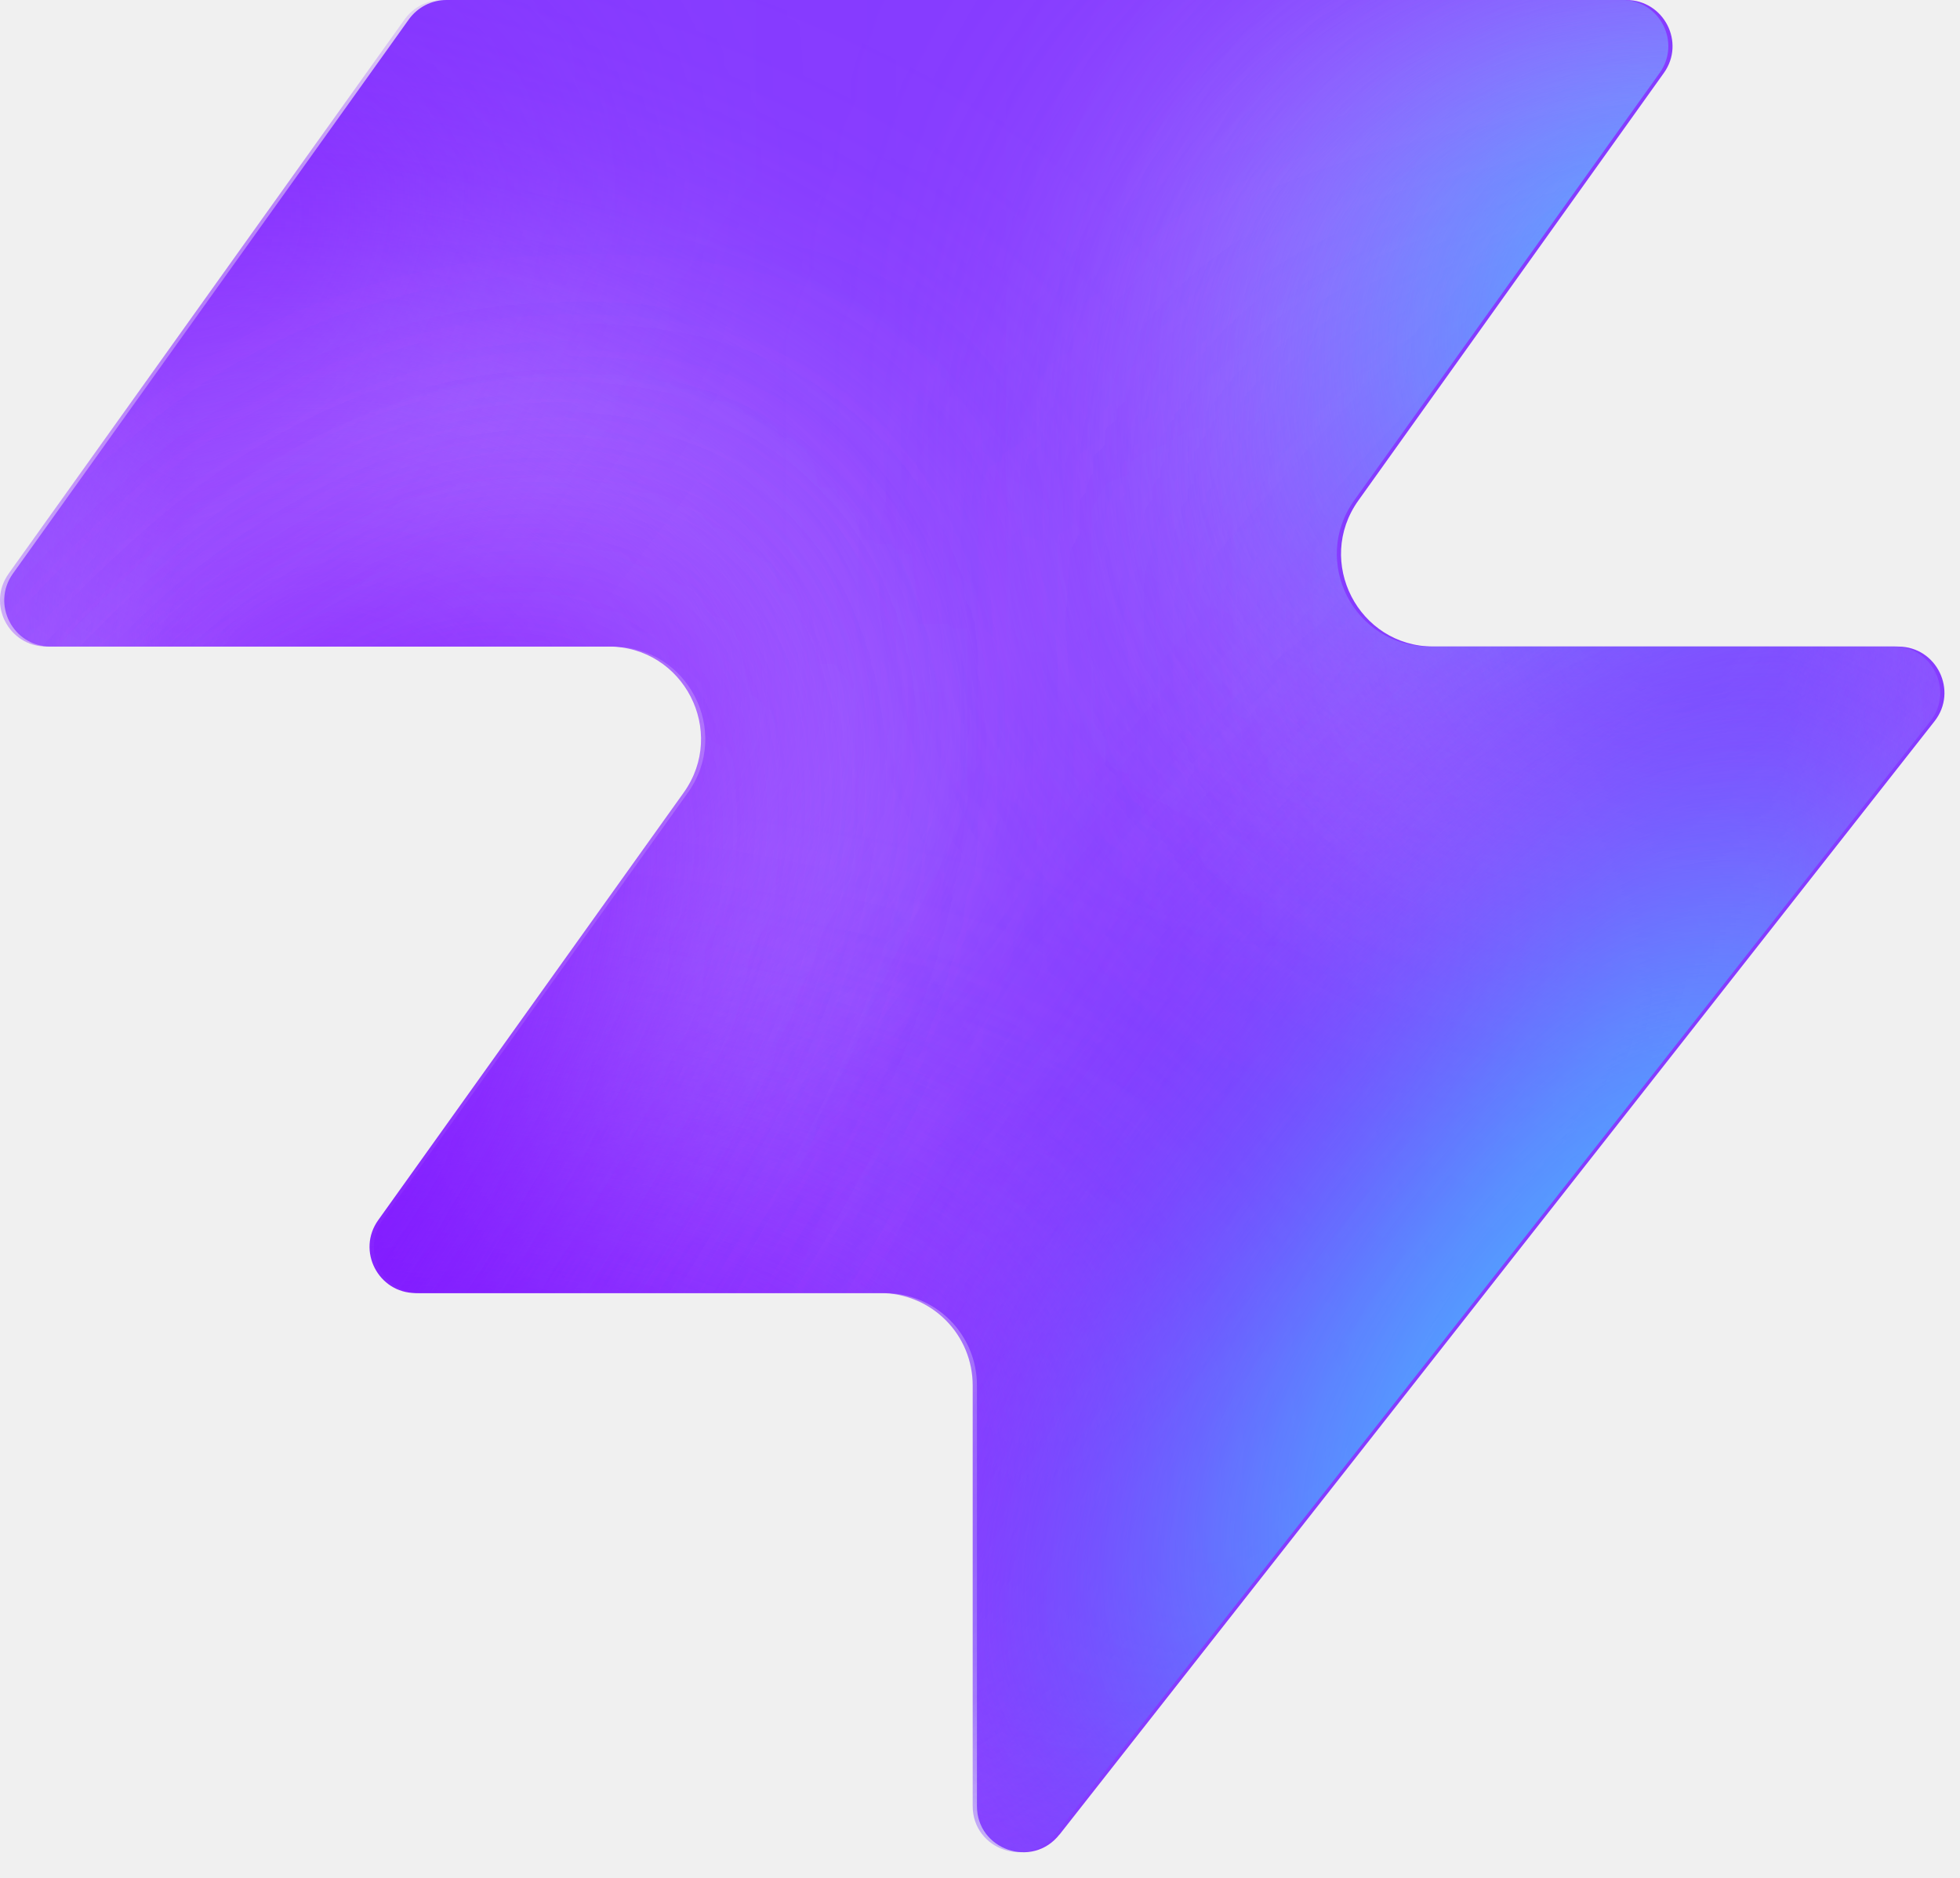
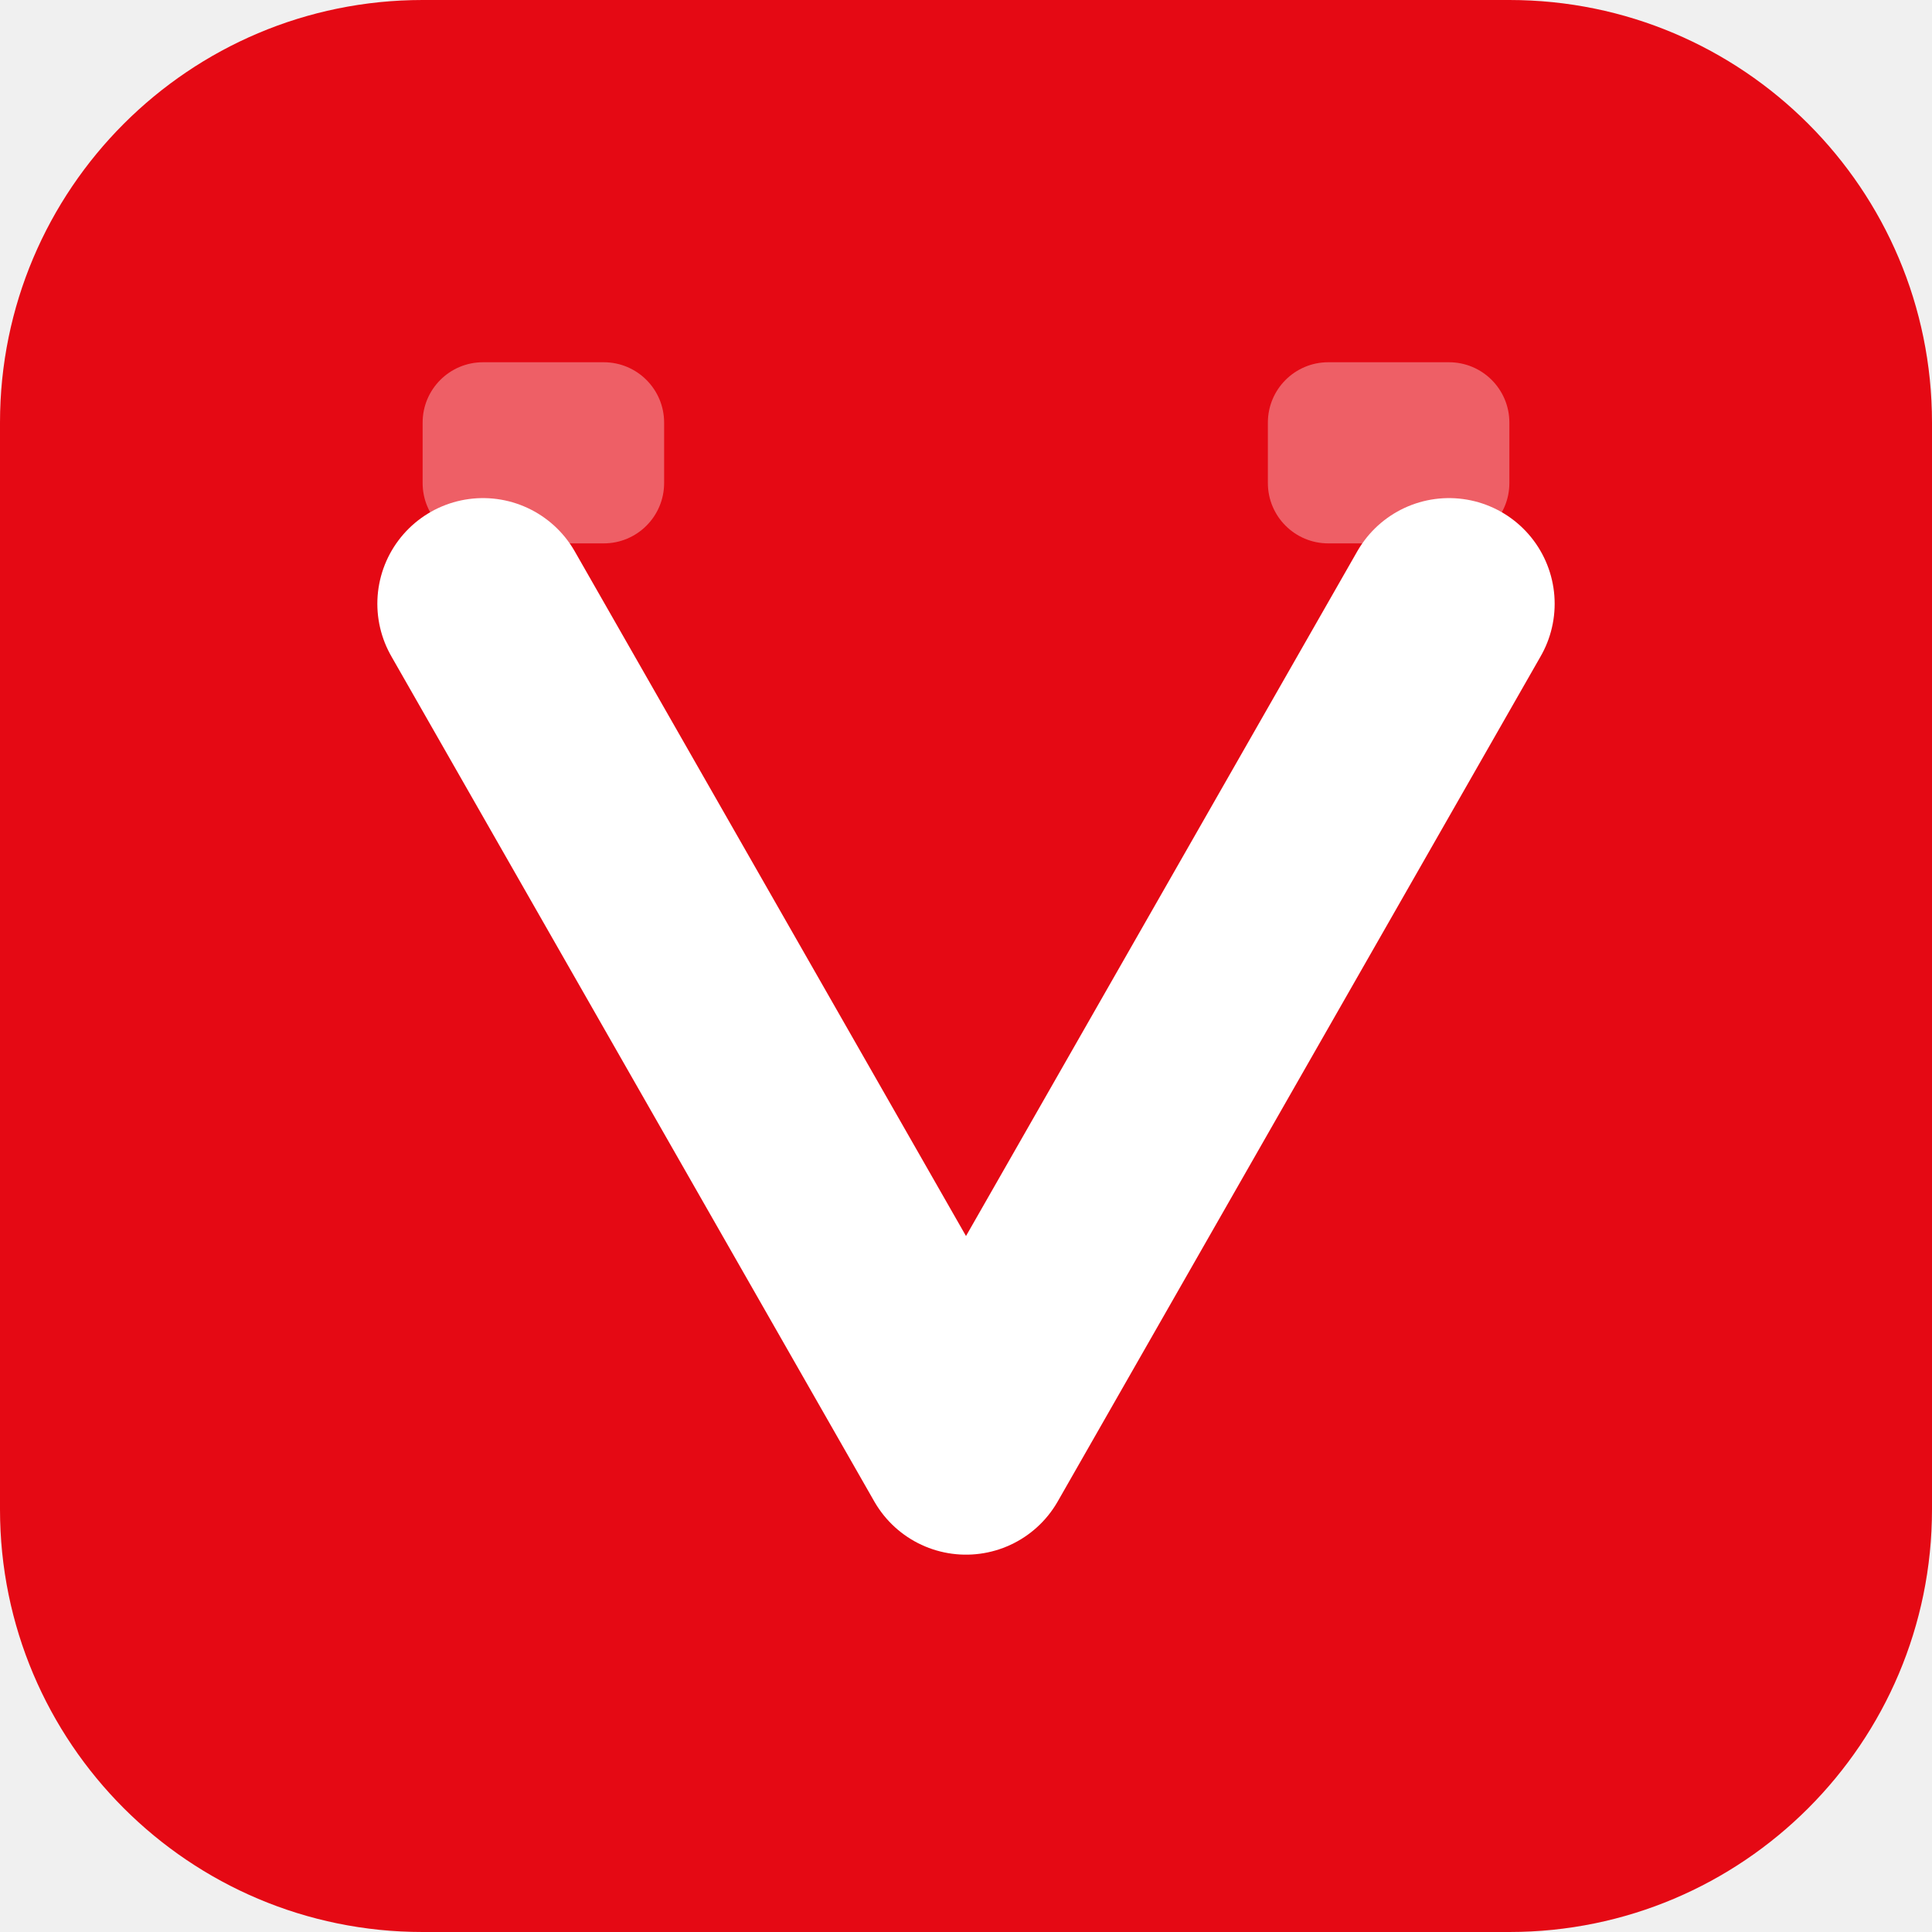
- <svg xmlns="http://www.w3.org/2000/svg" width="48" height="46" fill="none" viewBox="0 0 48 46">
-   <path fill="#863bff" d="M25.946 44.938c-.664.845-2.021.375-2.021-.698V33.937a2.26 2.26 0 0 0-2.262-2.262H10.287c-.92 0-1.456-1.04-.92-1.788l7.48-10.471c1.07-1.497 0-3.578-1.842-3.578H1.237c-.92 0-1.456-1.04-.92-1.788L10.013.474c.214-.297.556-.474.92-.474h28.894c.92 0 1.456 1.04.92 1.788l-7.48 10.471c-1.07 1.498 0 3.579 1.842 3.579h11.377c.943 0 1.473 1.088.89 1.83L25.947 44.94z" style="fill:#863bff;fill:color(display-p3 .525 .23 1);fill-opacity:1" />
-   <mask id="a" width="48" height="46" x="0" y="0" maskUnits="userSpaceOnUse" style="mask-type:alpha">
-     <path fill="#000" d="M25.842 44.938c-.664.844-2.021.375-2.021-.698V33.937a2.26 2.26 0 0 0-2.262-2.262H10.183c-.92 0-1.456-1.04-.92-1.788l7.48-10.471c1.07-1.498 0-3.579-1.842-3.579H1.133c-.92 0-1.456-1.04-.92-1.787L9.91.473c.214-.297.556-.474.92-.474h28.894c.92 0 1.456 1.04.92 1.788l-7.48 10.471c-1.07 1.498 0 3.578 1.842 3.578h11.377c.943 0 1.473 1.088.89 1.832L25.843 44.94z" style="fill:#000;fill-opacity:1" />
-   </mask>
-   <g mask="url(#a)">
-     <g filter="url(#b)">
-       <ellipse cx="5.508" cy="14.704" fill="#ede6ff" rx="5.508" ry="14.704" style="fill:#ede6ff;fill:color(display-p3 .927 .903 1);fill-opacity:1" transform="matrix(.00324 1 1 -.00324 -4.47 31.516)" />
-     </g>
-     <g filter="url(#c)">
-       <ellipse cx="10.399" cy="29.851" fill="#ede6ff" rx="10.399" ry="29.851" style="fill:#ede6ff;fill:color(display-p3 .927 .903 1);fill-opacity:1" transform="matrix(.00324 1 1 -.00324 -39.328 7.883)" />
-     </g>
-     <g filter="url(#d)">
-       <ellipse cx="5.508" cy="30.487" fill="#7e14ff" rx="5.508" ry="30.487" style="fill:#7e14ff;fill:color(display-p3 .492 .077 1);fill-opacity:1" transform="rotate(89.814 -25.913 -14.639)scale(1 -1)" />
-     </g>
-     <g filter="url(#e)">
-       <ellipse cx="5.508" cy="30.599" fill="#7e14ff" rx="5.508" ry="30.599" style="fill:#7e14ff;fill:color(display-p3 .492 .077 1);fill-opacity:1" transform="rotate(89.814 -32.644 -3.334)scale(1 -1)" />
-     </g>
-     <g filter="url(#f)">
-       <ellipse cx="5.508" cy="30.599" fill="#7e14ff" rx="5.508" ry="30.599" style="fill:#7e14ff;fill:color(display-p3 .492 .077 1);fill-opacity:1" transform="matrix(.00324 1 1 -.00324 -34.34 30.47)" />
-     </g>
-     <g filter="url(#g)">
-       <ellipse cx="14.072" cy="22.078" fill="#ede6ff" rx="14.072" ry="22.078" style="fill:#ede6ff;fill:color(display-p3 .927 .903 1);fill-opacity:1" transform="rotate(93.35 24.506 48.493)scale(-1 1)" />
-     </g>
-     <g filter="url(#h)">
-       <ellipse cx="3.47" cy="21.501" fill="#7e14ff" rx="3.47" ry="21.501" style="fill:#7e14ff;fill:color(display-p3 .492 .077 1);fill-opacity:1" transform="rotate(89.009 28.708 47.59)scale(-1 1)" />
-     </g>
-     <g filter="url(#i)">
-       <ellipse cx="3.47" cy="21.501" fill="#7e14ff" rx="3.47" ry="21.501" style="fill:#7e14ff;fill:color(display-p3 .492 .077 1);fill-opacity:1" transform="rotate(89.009 28.708 47.59)scale(-1 1)" />
-     </g>
-     <g filter="url(#j)">
-       <ellipse cx=".387" cy="8.972" fill="#7e14ff" rx="4.407" ry="29.108" style="fill:#7e14ff;fill:color(display-p3 .492 .077 1);fill-opacity:1" transform="rotate(39.51 .387 8.972)" />
-     </g>
-     <g filter="url(#k)">
-       <ellipse cx="47.523" cy="-6.092" fill="#7e14ff" rx="4.407" ry="29.108" style="fill:#7e14ff;fill:color(display-p3 .492 .077 1);fill-opacity:1" transform="rotate(37.892 47.523 -6.092)" />
-     </g>
-     <g filter="url(#l)">
-       <ellipse cx="41.412" cy="6.333" fill="#47bfff" rx="5.971" ry="9.665" style="fill:#47bfff;fill:color(display-p3 .28 .748 1);fill-opacity:1" transform="rotate(37.892 41.412 6.333)" />
-     </g>
-     <g filter="url(#m)">
-       <ellipse cx="-1.879" cy="38.332" fill="#7e14ff" rx="4.407" ry="29.108" style="fill:#7e14ff;fill:color(display-p3 .492 .077 1);fill-opacity:1" transform="rotate(37.892 -1.88 38.332)" />
-     </g>
-     <g filter="url(#n)">
-       <ellipse cx="-1.879" cy="38.332" fill="#7e14ff" rx="4.407" ry="29.108" style="fill:#7e14ff;fill:color(display-p3 .492 .077 1);fill-opacity:1" transform="rotate(37.892 -1.88 38.332)" />
-     </g>
-     <g filter="url(#o)">
-       <ellipse cx="35.651" cy="29.907" fill="#7e14ff" rx="4.407" ry="29.108" style="fill:#7e14ff;fill:color(display-p3 .492 .077 1);fill-opacity:1" transform="rotate(37.892 35.651 29.907)" />
-     </g>
-     <g filter="url(#p)">
-       <ellipse cx="38.418" cy="32.4" fill="#47bfff" rx="5.971" ry="15.297" style="fill:#47bfff;fill:color(display-p3 .28 .748 1);fill-opacity:1" transform="rotate(37.892 38.418 32.4)" />
-     </g>
-   </g>
-   <defs>
-     <filter id="b" width="60.045" height="41.654" x="-19.77" y="16.149" color-interpolation-filters="sRGB" filterUnits="userSpaceOnUse">
-       <feFlood flood-opacity="0" result="BackgroundImageFix" />
-       <feBlend in="SourceGraphic" in2="BackgroundImageFix" result="shape" />
-       <feGaussianBlur result="effect1_foregroundBlur_2002_17158" stdDeviation="7.659" />
-     </filter>
-     <filter id="c" width="90.34" height="51.437" x="-54.613" y="-7.533" color-interpolation-filters="sRGB" filterUnits="userSpaceOnUse">
-       <feFlood flood-opacity="0" result="BackgroundImageFix" />
-       <feBlend in="SourceGraphic" in2="BackgroundImageFix" result="shape" />
-       <feGaussianBlur result="effect1_foregroundBlur_2002_17158" stdDeviation="7.659" />
-     </filter>
-     <filter id="d" width="79.355" height="29.4" x="-49.64" y="2.03" color-interpolation-filters="sRGB" filterUnits="userSpaceOnUse">
-       <feFlood flood-opacity="0" result="BackgroundImageFix" />
-       <feBlend in="SourceGraphic" in2="BackgroundImageFix" result="shape" />
-       <feGaussianBlur result="effect1_foregroundBlur_2002_17158" stdDeviation="4.596" />
-     </filter>
-     <filter id="e" width="79.579" height="29.4" x="-45.045" y="20.029" color-interpolation-filters="sRGB" filterUnits="userSpaceOnUse">
-       <feFlood flood-opacity="0" result="BackgroundImageFix" />
-       <feBlend in="SourceGraphic" in2="BackgroundImageFix" result="shape" />
-       <feGaussianBlur result="effect1_foregroundBlur_2002_17158" stdDeviation="4.596" />
-     </filter>
-     <filter id="f" width="79.579" height="29.4" x="-43.513" y="21.178" color-interpolation-filters="sRGB" filterUnits="userSpaceOnUse">
-       <feFlood flood-opacity="0" result="BackgroundImageFix" />
-       <feBlend in="SourceGraphic" in2="BackgroundImageFix" result="shape" />
-       <feGaussianBlur result="effect1_foregroundBlur_2002_17158" stdDeviation="4.596" />
-     </filter>
-     <filter id="g" width="74.749" height="58.852" x="15.756" y="-17.901" color-interpolation-filters="sRGB" filterUnits="userSpaceOnUse">
-       <feFlood flood-opacity="0" result="BackgroundImageFix" />
-       <feBlend in="SourceGraphic" in2="BackgroundImageFix" result="shape" />
-       <feGaussianBlur result="effect1_foregroundBlur_2002_17158" stdDeviation="7.659" />
-     </filter>
-     <filter id="h" width="61.377" height="25.362" x="23.548" y="2.284" color-interpolation-filters="sRGB" filterUnits="userSpaceOnUse">
-       <feFlood flood-opacity="0" result="BackgroundImageFix" />
-       <feBlend in="SourceGraphic" in2="BackgroundImageFix" result="shape" />
-       <feGaussianBlur result="effect1_foregroundBlur_2002_17158" stdDeviation="4.596" />
-     </filter>
-     <filter id="i" width="61.377" height="25.362" x="23.548" y="2.284" color-interpolation-filters="sRGB" filterUnits="userSpaceOnUse">
-       <feFlood flood-opacity="0" result="BackgroundImageFix" />
-       <feBlend in="SourceGraphic" in2="BackgroundImageFix" result="shape" />
-       <feGaussianBlur result="effect1_foregroundBlur_2002_17158" stdDeviation="4.596" />
-     </filter>
-     <filter id="j" width="56.045" height="63.649" x="-27.636" y="-22.853" color-interpolation-filters="sRGB" filterUnits="userSpaceOnUse">
-       <feFlood flood-opacity="0" result="BackgroundImageFix" />
-       <feBlend in="SourceGraphic" in2="BackgroundImageFix" result="shape" />
-       <feGaussianBlur result="effect1_foregroundBlur_2002_17158" stdDeviation="4.596" />
-     </filter>
-     <filter id="k" width="54.814" height="64.646" x="20.116" y="-38.415" color-interpolation-filters="sRGB" filterUnits="userSpaceOnUse">
-       <feFlood flood-opacity="0" result="BackgroundImageFix" />
-       <feBlend in="SourceGraphic" in2="BackgroundImageFix" result="shape" />
-       <feGaussianBlur result="effect1_foregroundBlur_2002_17158" stdDeviation="4.596" />
-     </filter>
-     <filter id="l" width="33.541" height="35.313" x="24.641" y="-11.323" color-interpolation-filters="sRGB" filterUnits="userSpaceOnUse">
-       <feFlood flood-opacity="0" result="BackgroundImageFix" />
-       <feBlend in="SourceGraphic" in2="BackgroundImageFix" result="shape" />
-       <feGaussianBlur result="effect1_foregroundBlur_2002_17158" stdDeviation="4.596" />
-     </filter>
-     <filter id="m" width="54.814" height="64.646" x="-29.286" y="6.009" color-interpolation-filters="sRGB" filterUnits="userSpaceOnUse">
-       <feFlood flood-opacity="0" result="BackgroundImageFix" />
-       <feBlend in="SourceGraphic" in2="BackgroundImageFix" result="shape" />
-       <feGaussianBlur result="effect1_foregroundBlur_2002_17158" stdDeviation="4.596" />
-     </filter>
-     <filter id="n" width="54.814" height="64.646" x="-29.286" y="6.009" color-interpolation-filters="sRGB" filterUnits="userSpaceOnUse">
-       <feFlood flood-opacity="0" result="BackgroundImageFix" />
-       <feBlend in="SourceGraphic" in2="BackgroundImageFix" result="shape" />
-       <feGaussianBlur result="effect1_foregroundBlur_2002_17158" stdDeviation="4.596" />
-     </filter>
-     <filter id="o" width="54.814" height="64.646" x="8.244" y="-2.416" color-interpolation-filters="sRGB" filterUnits="userSpaceOnUse">
-       <feFlood flood-opacity="0" result="BackgroundImageFix" />
-       <feBlend in="SourceGraphic" in2="BackgroundImageFix" result="shape" />
-       <feGaussianBlur result="effect1_foregroundBlur_2002_17158" stdDeviation="4.596" />
-     </filter>
-     <filter id="p" width="39.409" height="43.623" x="18.713" y="10.588" color-interpolation-filters="sRGB" filterUnits="userSpaceOnUse">
-       <feFlood flood-opacity="0" result="BackgroundImageFix" />
-       <feBlend in="SourceGraphic" in2="BackgroundImageFix" result="shape" />
-       <feGaussianBlur result="effect1_foregroundBlur_2002_17158" stdDeviation="4.596" />
-     </filter>
-   </defs>
+ <svg xmlns="http://www.w3.org/2000/svg" viewBox="0 0 32 32" fill="none">
+   <rect width="32" height="32" rx="7" fill="#e50914" />
+   <rect x="7" y="6" width="4" height="3" rx="1" fill="rgba(255,255,255,0.35)" />
+   <rect x="21" y="6" width="4" height="3" rx="1" fill="rgba(255,255,255,0.35)" />
+   <path d="M8 10L16 24L24 10" stroke="white" stroke-width="3.5" stroke-linecap="round" stroke-linejoin="round" />
</svg>
